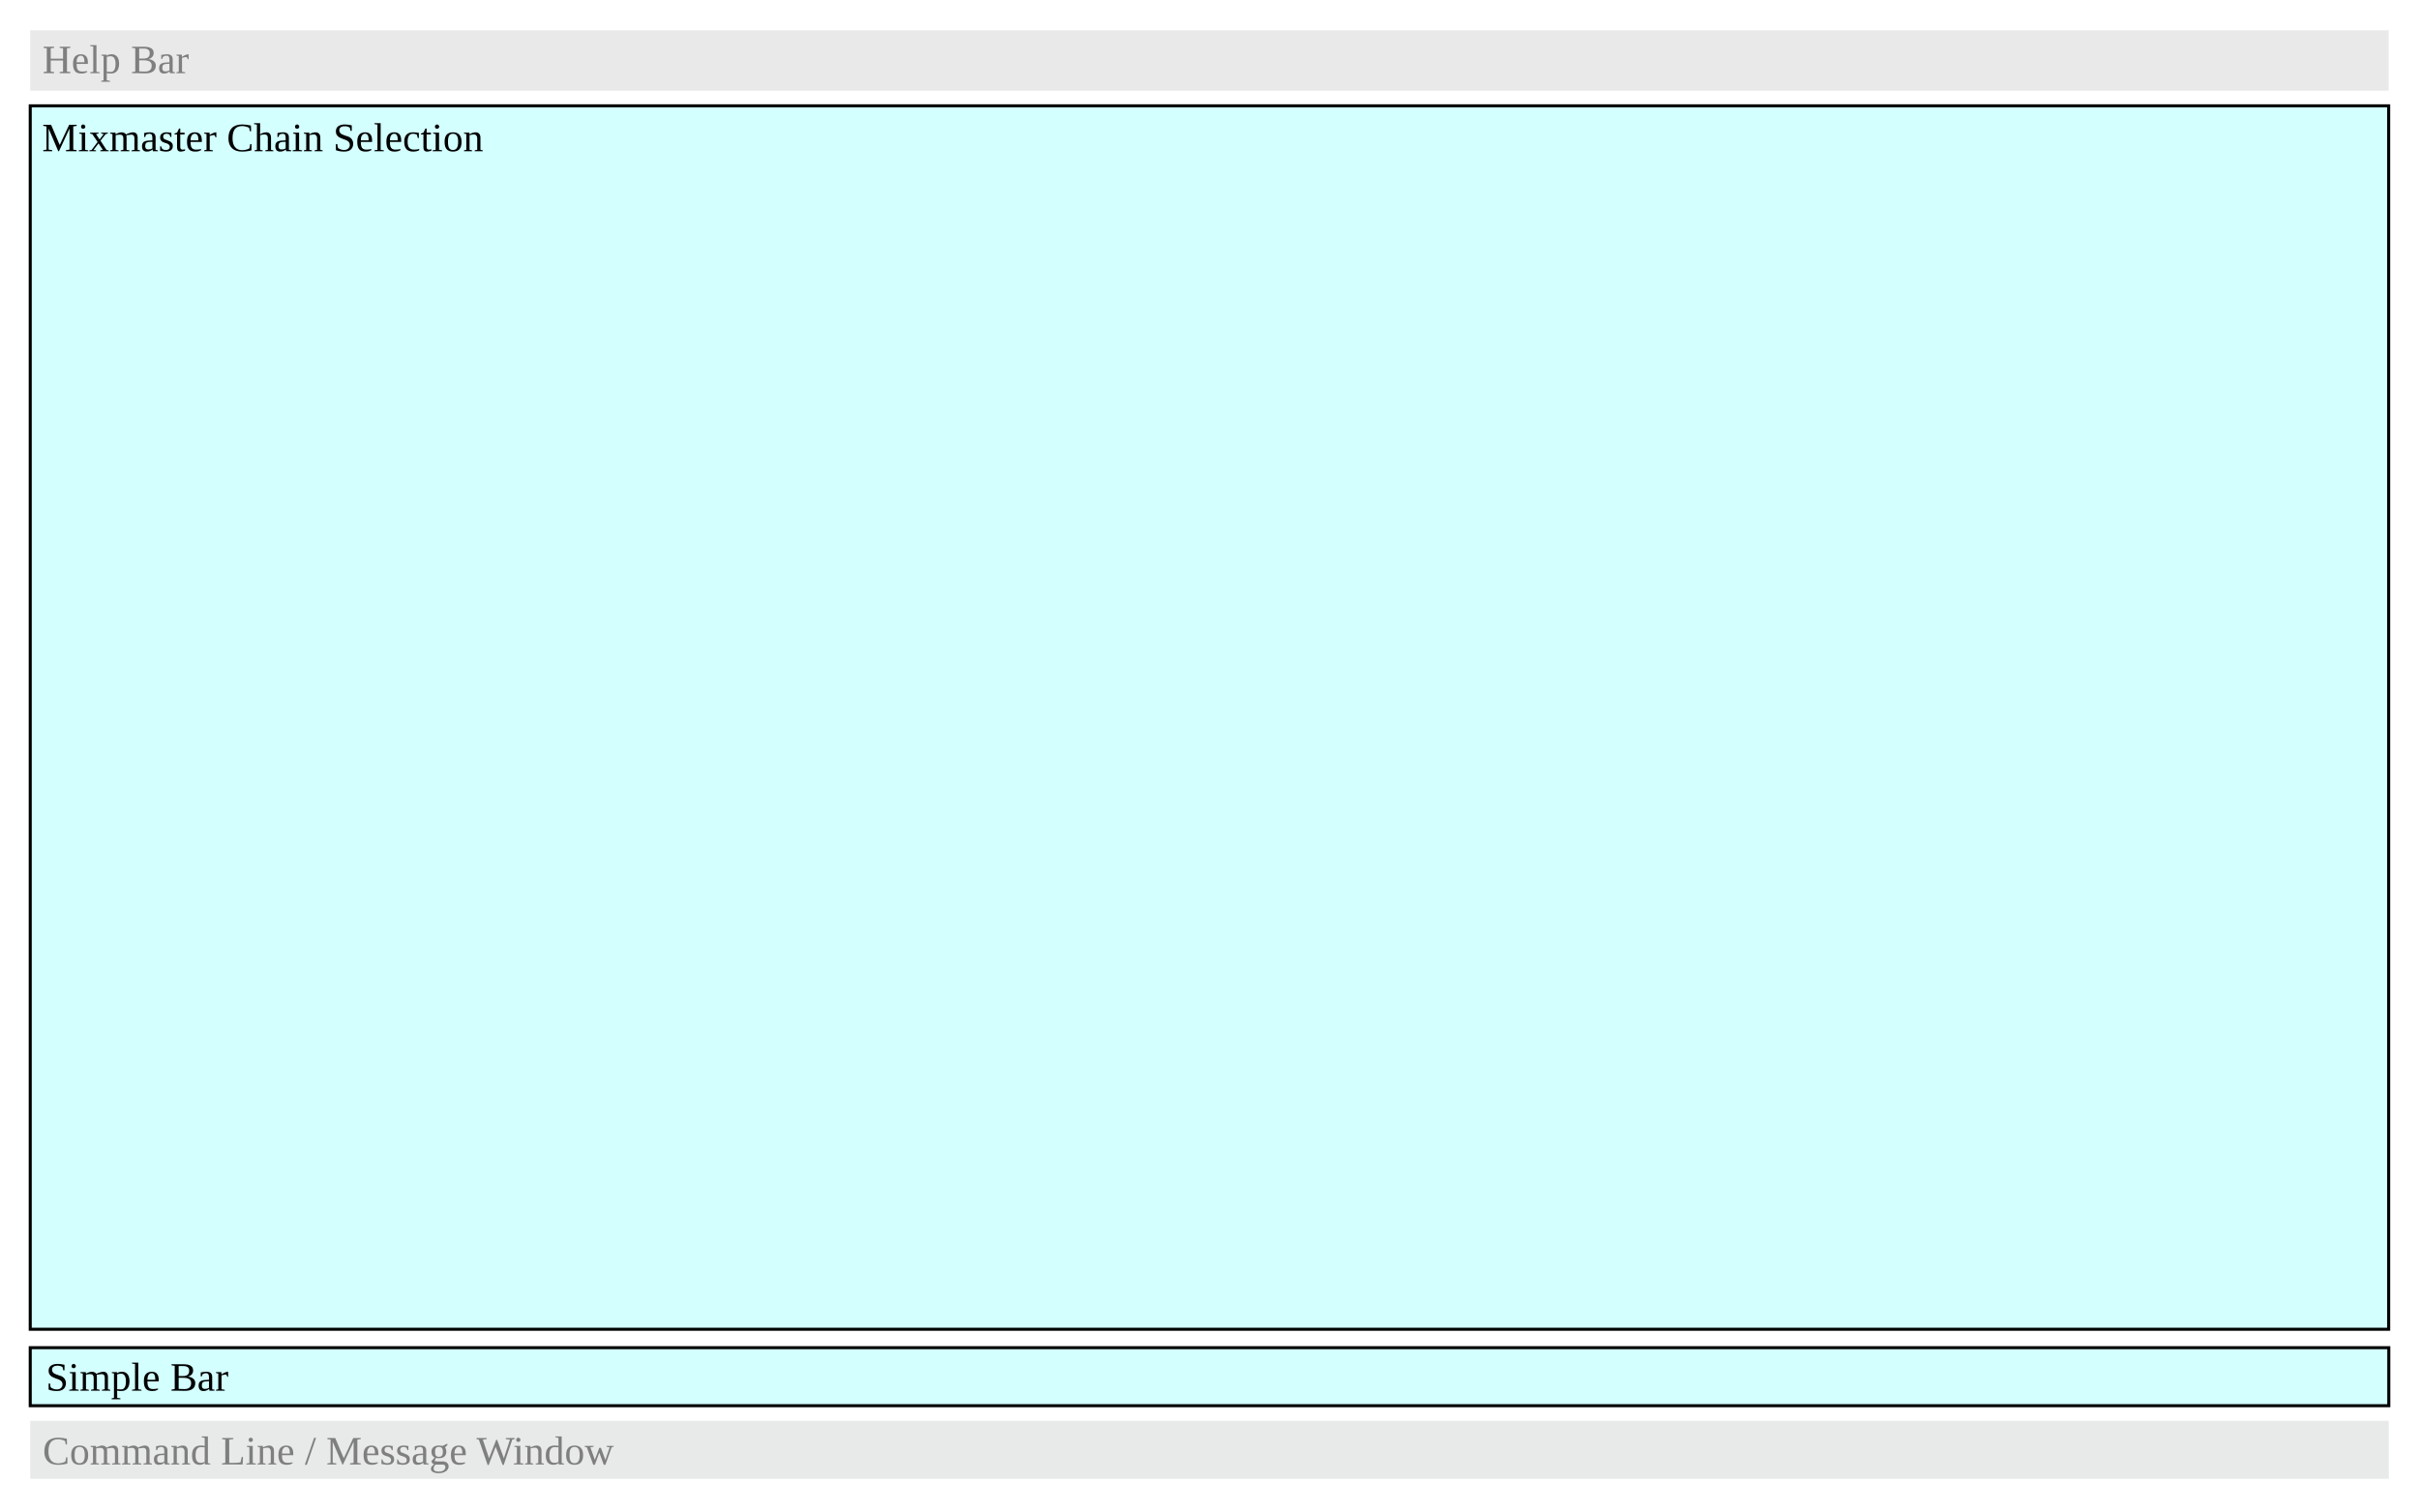
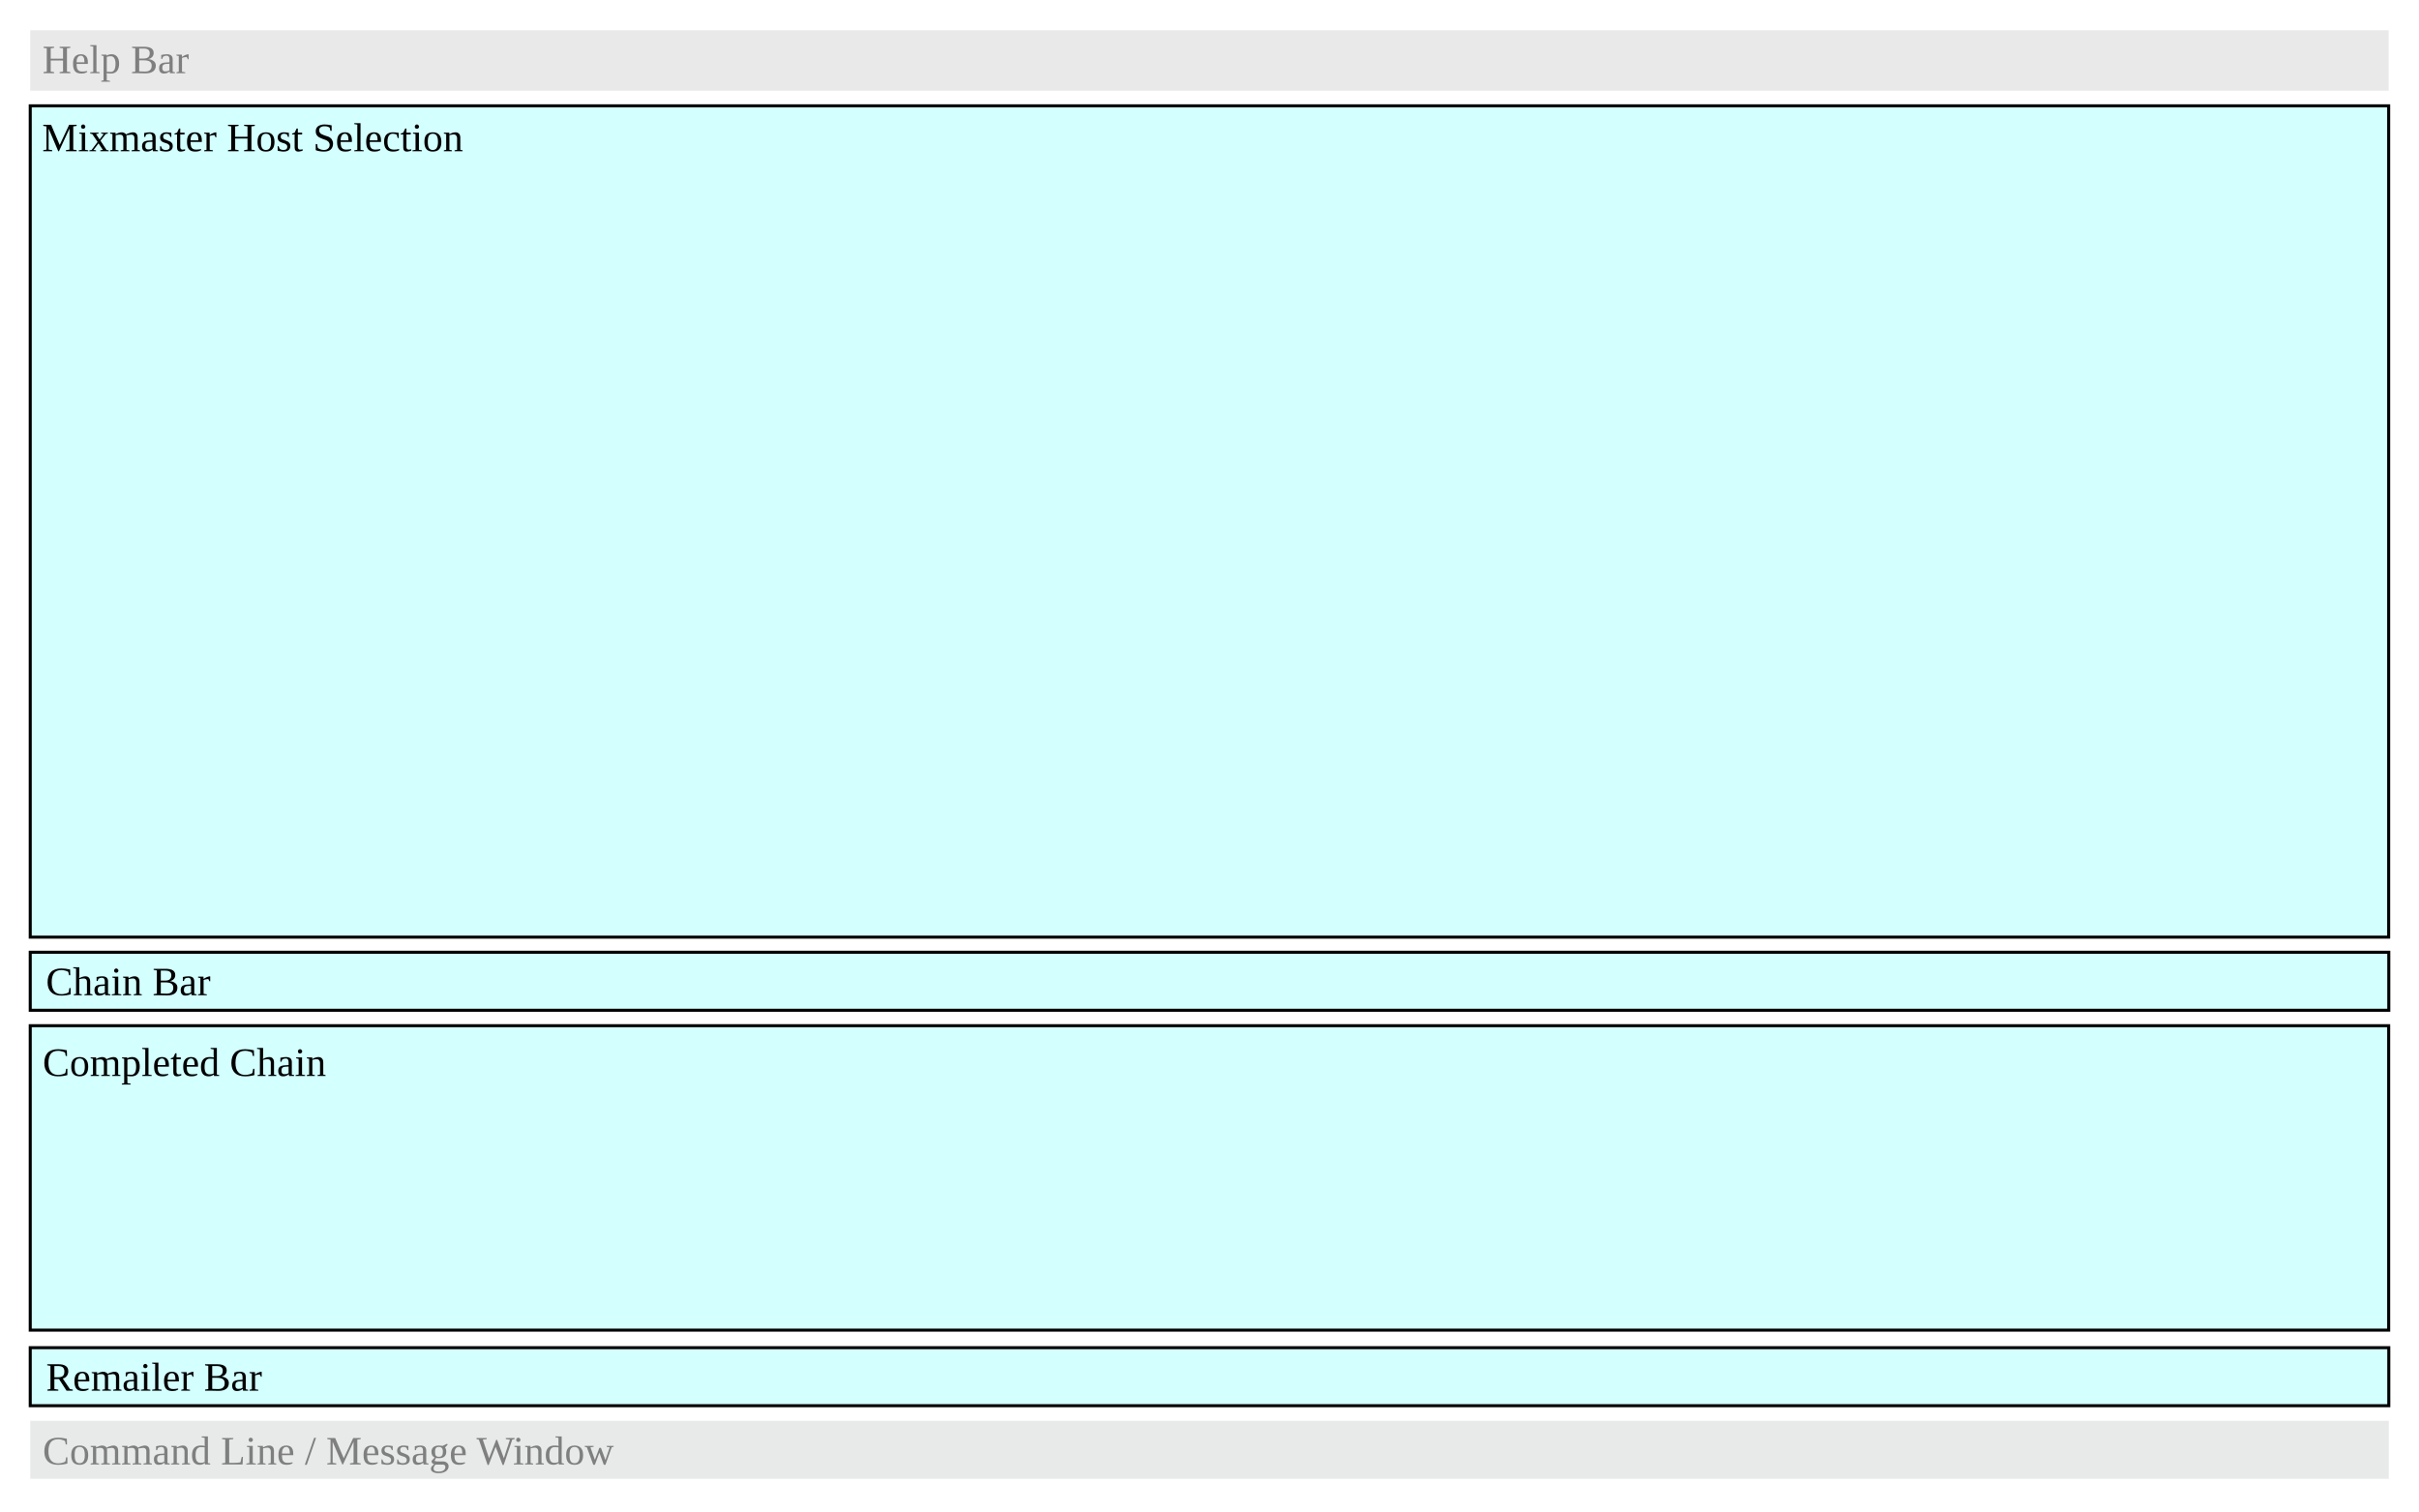
- <svg xmlns="http://www.w3.org/2000/svg" width="800" height="500" version="1.1" viewBox="0 0 211.67 132.29">
-   <g transform="translate(12.817 -77.777)">
-     <rect x="-10.171" y="80.423" width="206.37" height="5.292" fill="#e9e9e9" />
-     <g stroke-width=".265">
-       <path d="m-10.171 87.037v107.08h206.37v-107.08z" fill="#d3ffff" stroke="#000" />
-       <rect x="-10.171" y="195.73" width="206.38" height="5.078" fill="#d3ffff" stroke="#000" />
-       <text x="-8.795" y="199.491" fill="#000000" font-size="3.528px" style="line-height:1.25" xml:space="preserve">
-         <tspan x="-8.795" y="199.491" stroke-width=".265">Simple Bar</tspan>
-       </text>
-       <text x="-9.115" y="84.18" fill="#7f7f7f" font-size="3.528px" style="line-height:1.25" xml:space="preserve">
-         <tspan x="-9.115" y="84.18" fill="#7f7f7f" stroke-width=".265">Help Bar</tspan>
-       </text>
-     </g>
-     <rect x="-10.171" y="202.13" width="206.38" height="5.078" fill="#e8eaea" />
-     <text x="-9.078" y="205.948" fill="#7f7f7f" font-size="3.528px" stroke-width=".265" style="line-height:1.25" xml:space="preserve">
-       <tspan x="-9.078" y="205.948" fill="#7f7f7f" stroke-width=".265">Command Line / Message Window</tspan>
-     </text>
-     <text x="-9.141" y="91.012" fill="#000000" font-size="3.528px" stroke-width=".265" style="line-height:1.25" xml:space="preserve">
-       <tspan x="-9.141" y="91.012" stroke-width=".265">Mixmaster Chain Selection</tspan>
-     </text>
-   </g>
+ <svg xmlns="http://www.w3.org/2000/svg" width="800" height="500" version="1.1" viewBox="0 0 211.67 132.29" id="svg228">
+   <defs id="defs232" />
+   <rect x="2.646" y="2.646" width="206.37" height="5.292" fill="#e9e9e9" id="rect200" />
+   <path d="M 2.646,9.26 V 82.02 h 206.37 V 9.26 Z" fill="#d3ffff" stroke="#000000" id="path202" style="stroke-width:0.265" />
+   <rect x="2.646" y="117.953" width="206.38" height="5.078" fill="#d3ffff" stroke="#000000" id="rect204" style="stroke-width:0.265" />
+   <text x="4.022" y="121.714" fill="#000000" font-size="3.528px" style="line-height:1.25;stroke-width:0.265" xml:space="preserve" id="text208">
+     <tspan x="4.022" y="121.714" stroke-width="0.265" id="tspan206">Remailer Bar</tspan>
+   </text>
+   <text x="3.702" y="6.403" fill="#7f7f7f" font-size="3.528px" style="line-height:1.25;stroke-width:0.265" xml:space="preserve" id="text212">
+     <tspan x="3.702" y="6.403" fill="#7f7f7f" stroke-width="0.265" id="tspan210">Help Bar</tspan>
+   </text>
+   <rect x="2.646" y="124.353" width="206.38" height="5.078" fill="#e8eaea" id="rect216" />
+   <text x="3.739" y="128.171" fill="#7f7f7f" font-size="3.528px" stroke-width="0.265" style="line-height:1.25" xml:space="preserve" id="text220">
+     <tspan x="3.739" y="128.171" fill="#7f7f7f" stroke-width="0.265" id="tspan218">Command Line / Message Window</tspan>
+   </text>
+   <text x="3.676" y="13.235" fill="#000000" font-size="3.528px" stroke-width="0.265" style="line-height:1.25" xml:space="preserve" id="text224">
+     <tspan x="3.676" y="13.235" stroke-width="0.265" id="tspan222">Mixmaster Host Selection</tspan>
+   </text>
+   <rect x="2.646" y="83.343" width="206.38" height="5.078" fill="#d3ffff" stroke="#000000" id="rect204-5" style="stroke-width:0.265" />
+   <text x="4.022" y="87.104" fill="#000000" font-size="3.528px" style="line-height:1.25;stroke-width:0.265" xml:space="preserve" id="text208-6">
+     <tspan x="4.022" y="87.104" stroke-width="0.265" id="tspan206-2">Chain Bar</tspan>
+   </text>
+   <path d="M 2.646,89.771 V 116.417 H 209.016 V 89.771 Z" fill="#d3ffff" stroke="#000000" id="path202-9" style="stroke-width:0.265" />
+   <text x="3.738" y="94.173" fill="#000000" font-size="3.528px" stroke-width="0.265" style="line-height:1.25" xml:space="preserve" id="text224-1">
+     <tspan x="3.738" y="94.173" stroke-width="0.265" id="tspan222-2">Completed Chain</tspan>
+   </text>
+   <text xml:space="preserve" style="font-style:normal;font-weight:normal;font-size:10.584px;line-height:1.25;font-family:sans-serif;fill:#000000;fill-opacity:1;stroke:none;stroke-width:0.265" x="-14.552" y="74.083" id="text472">
+     <tspan id="tspan470" x="-14.552" y="74.083" style="stroke-width:0.265" />
+   </text>
</svg>
